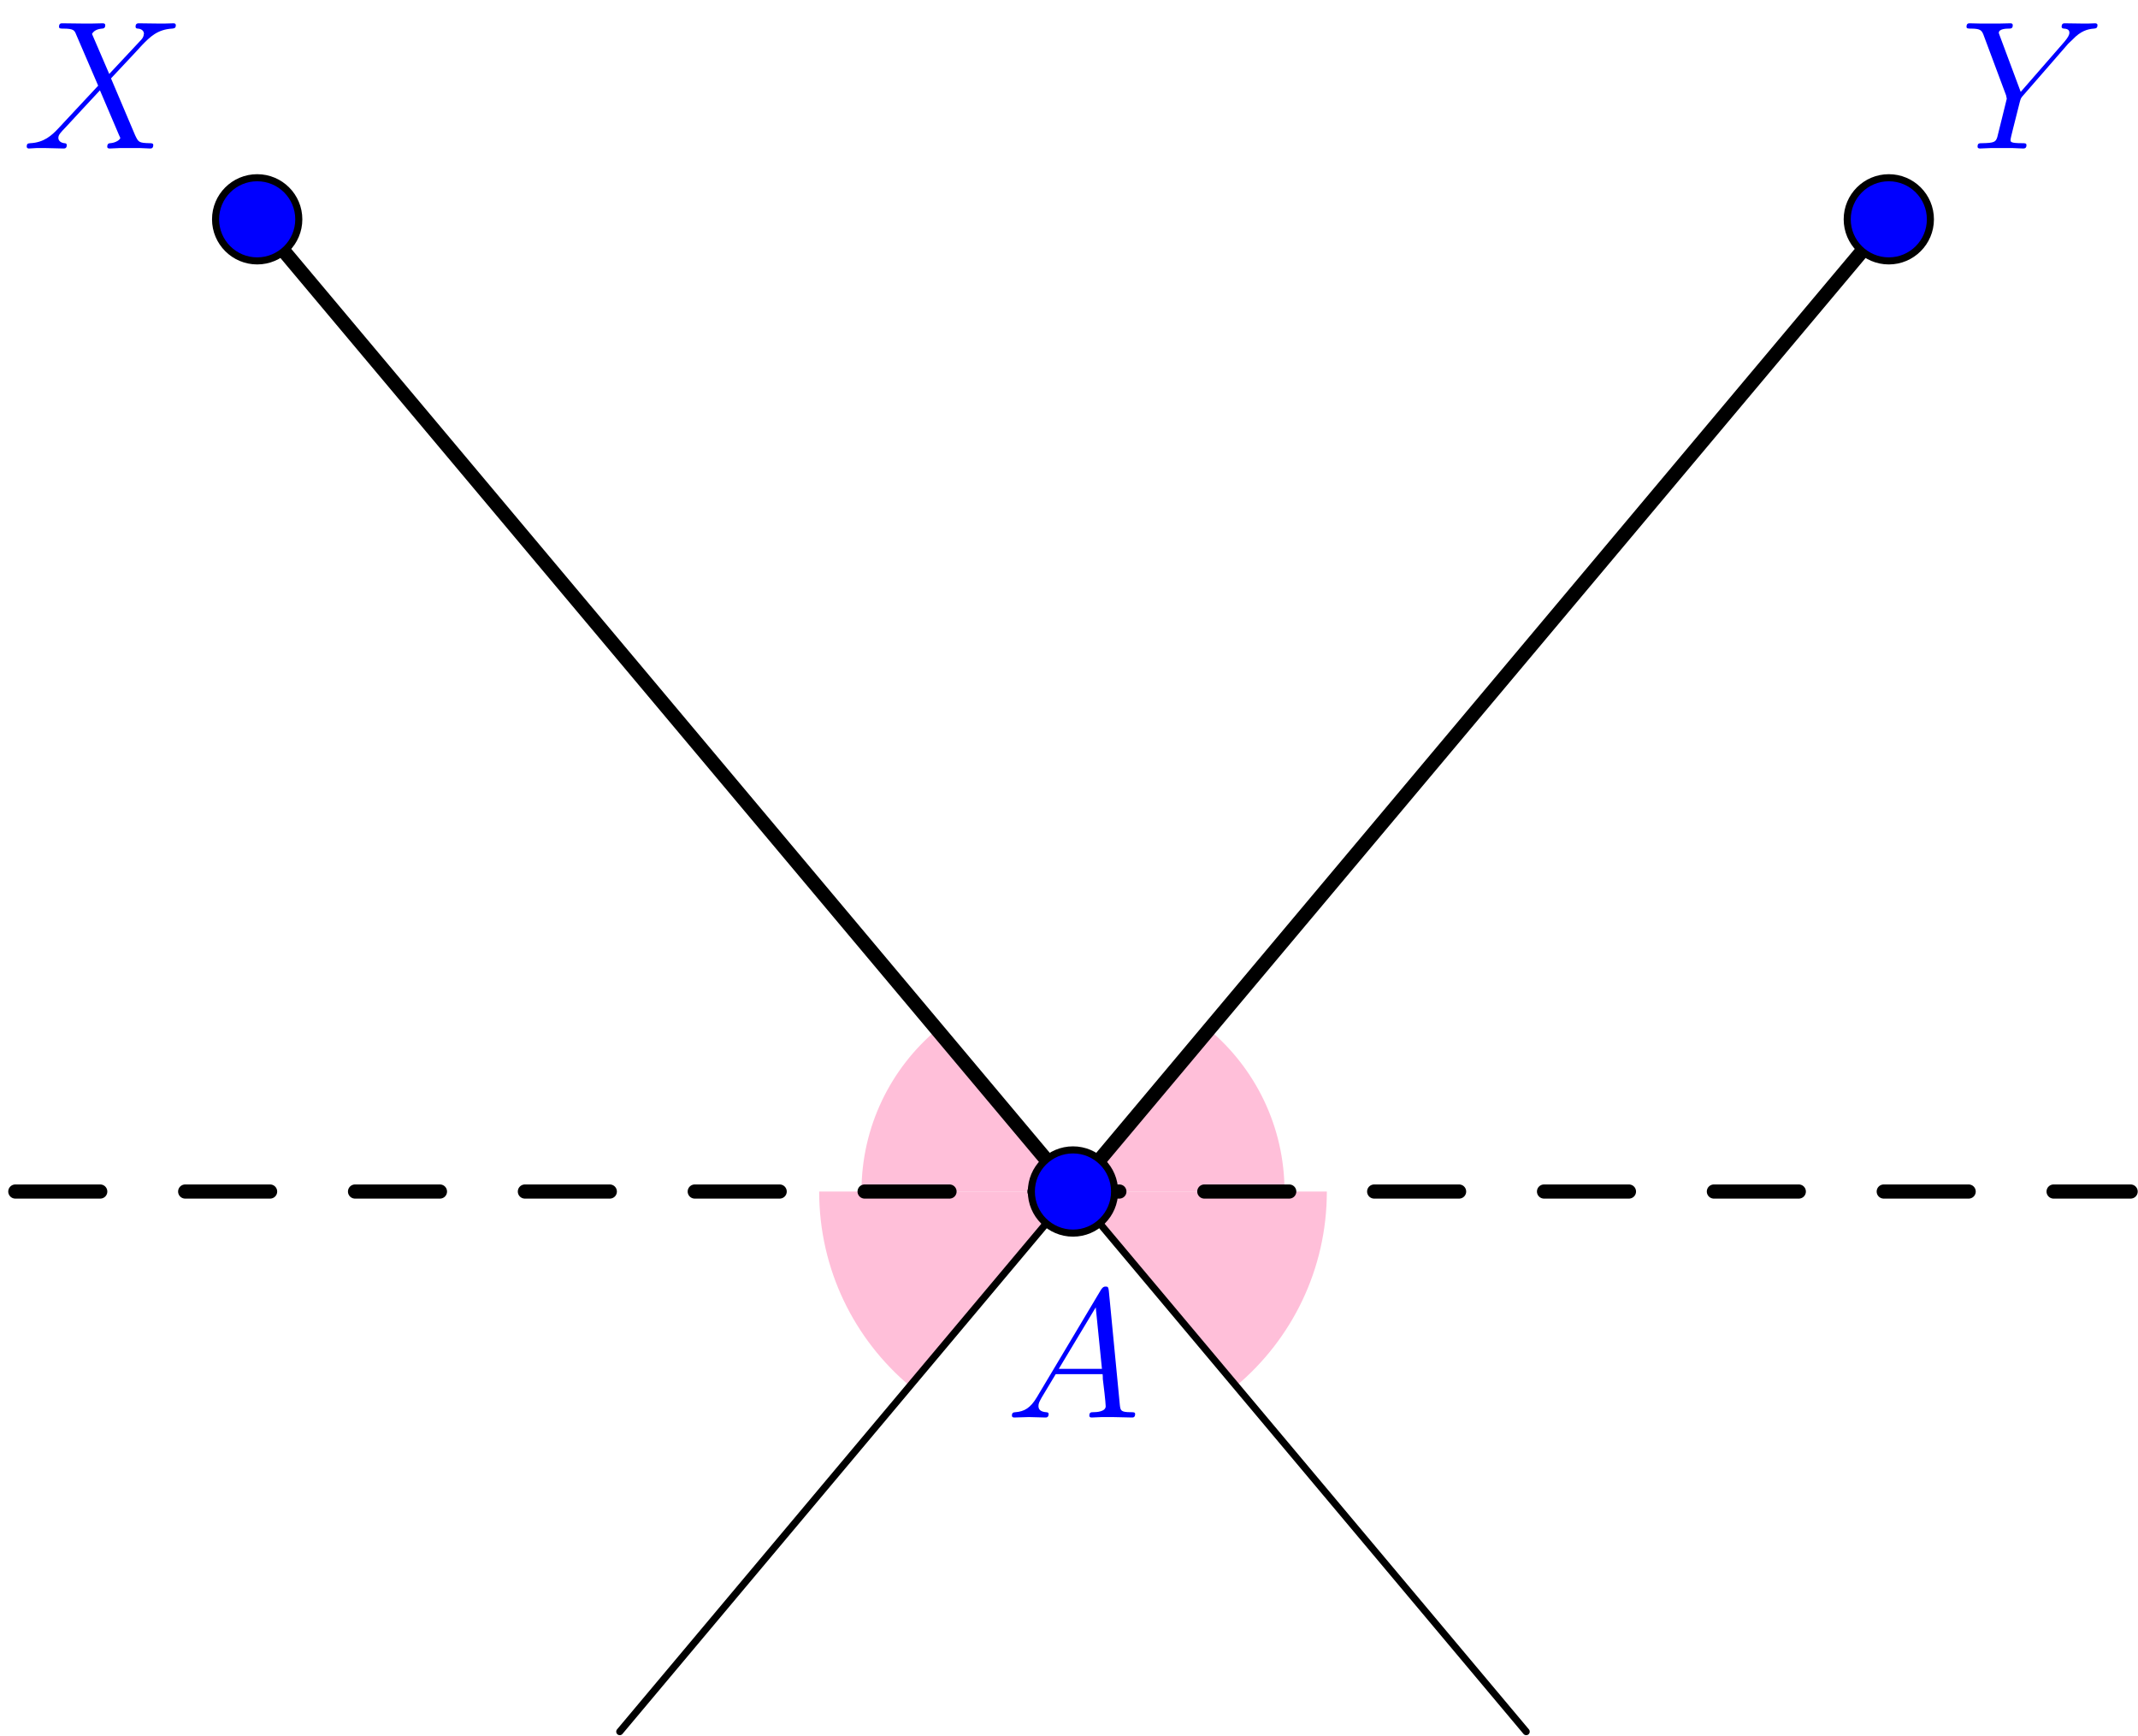
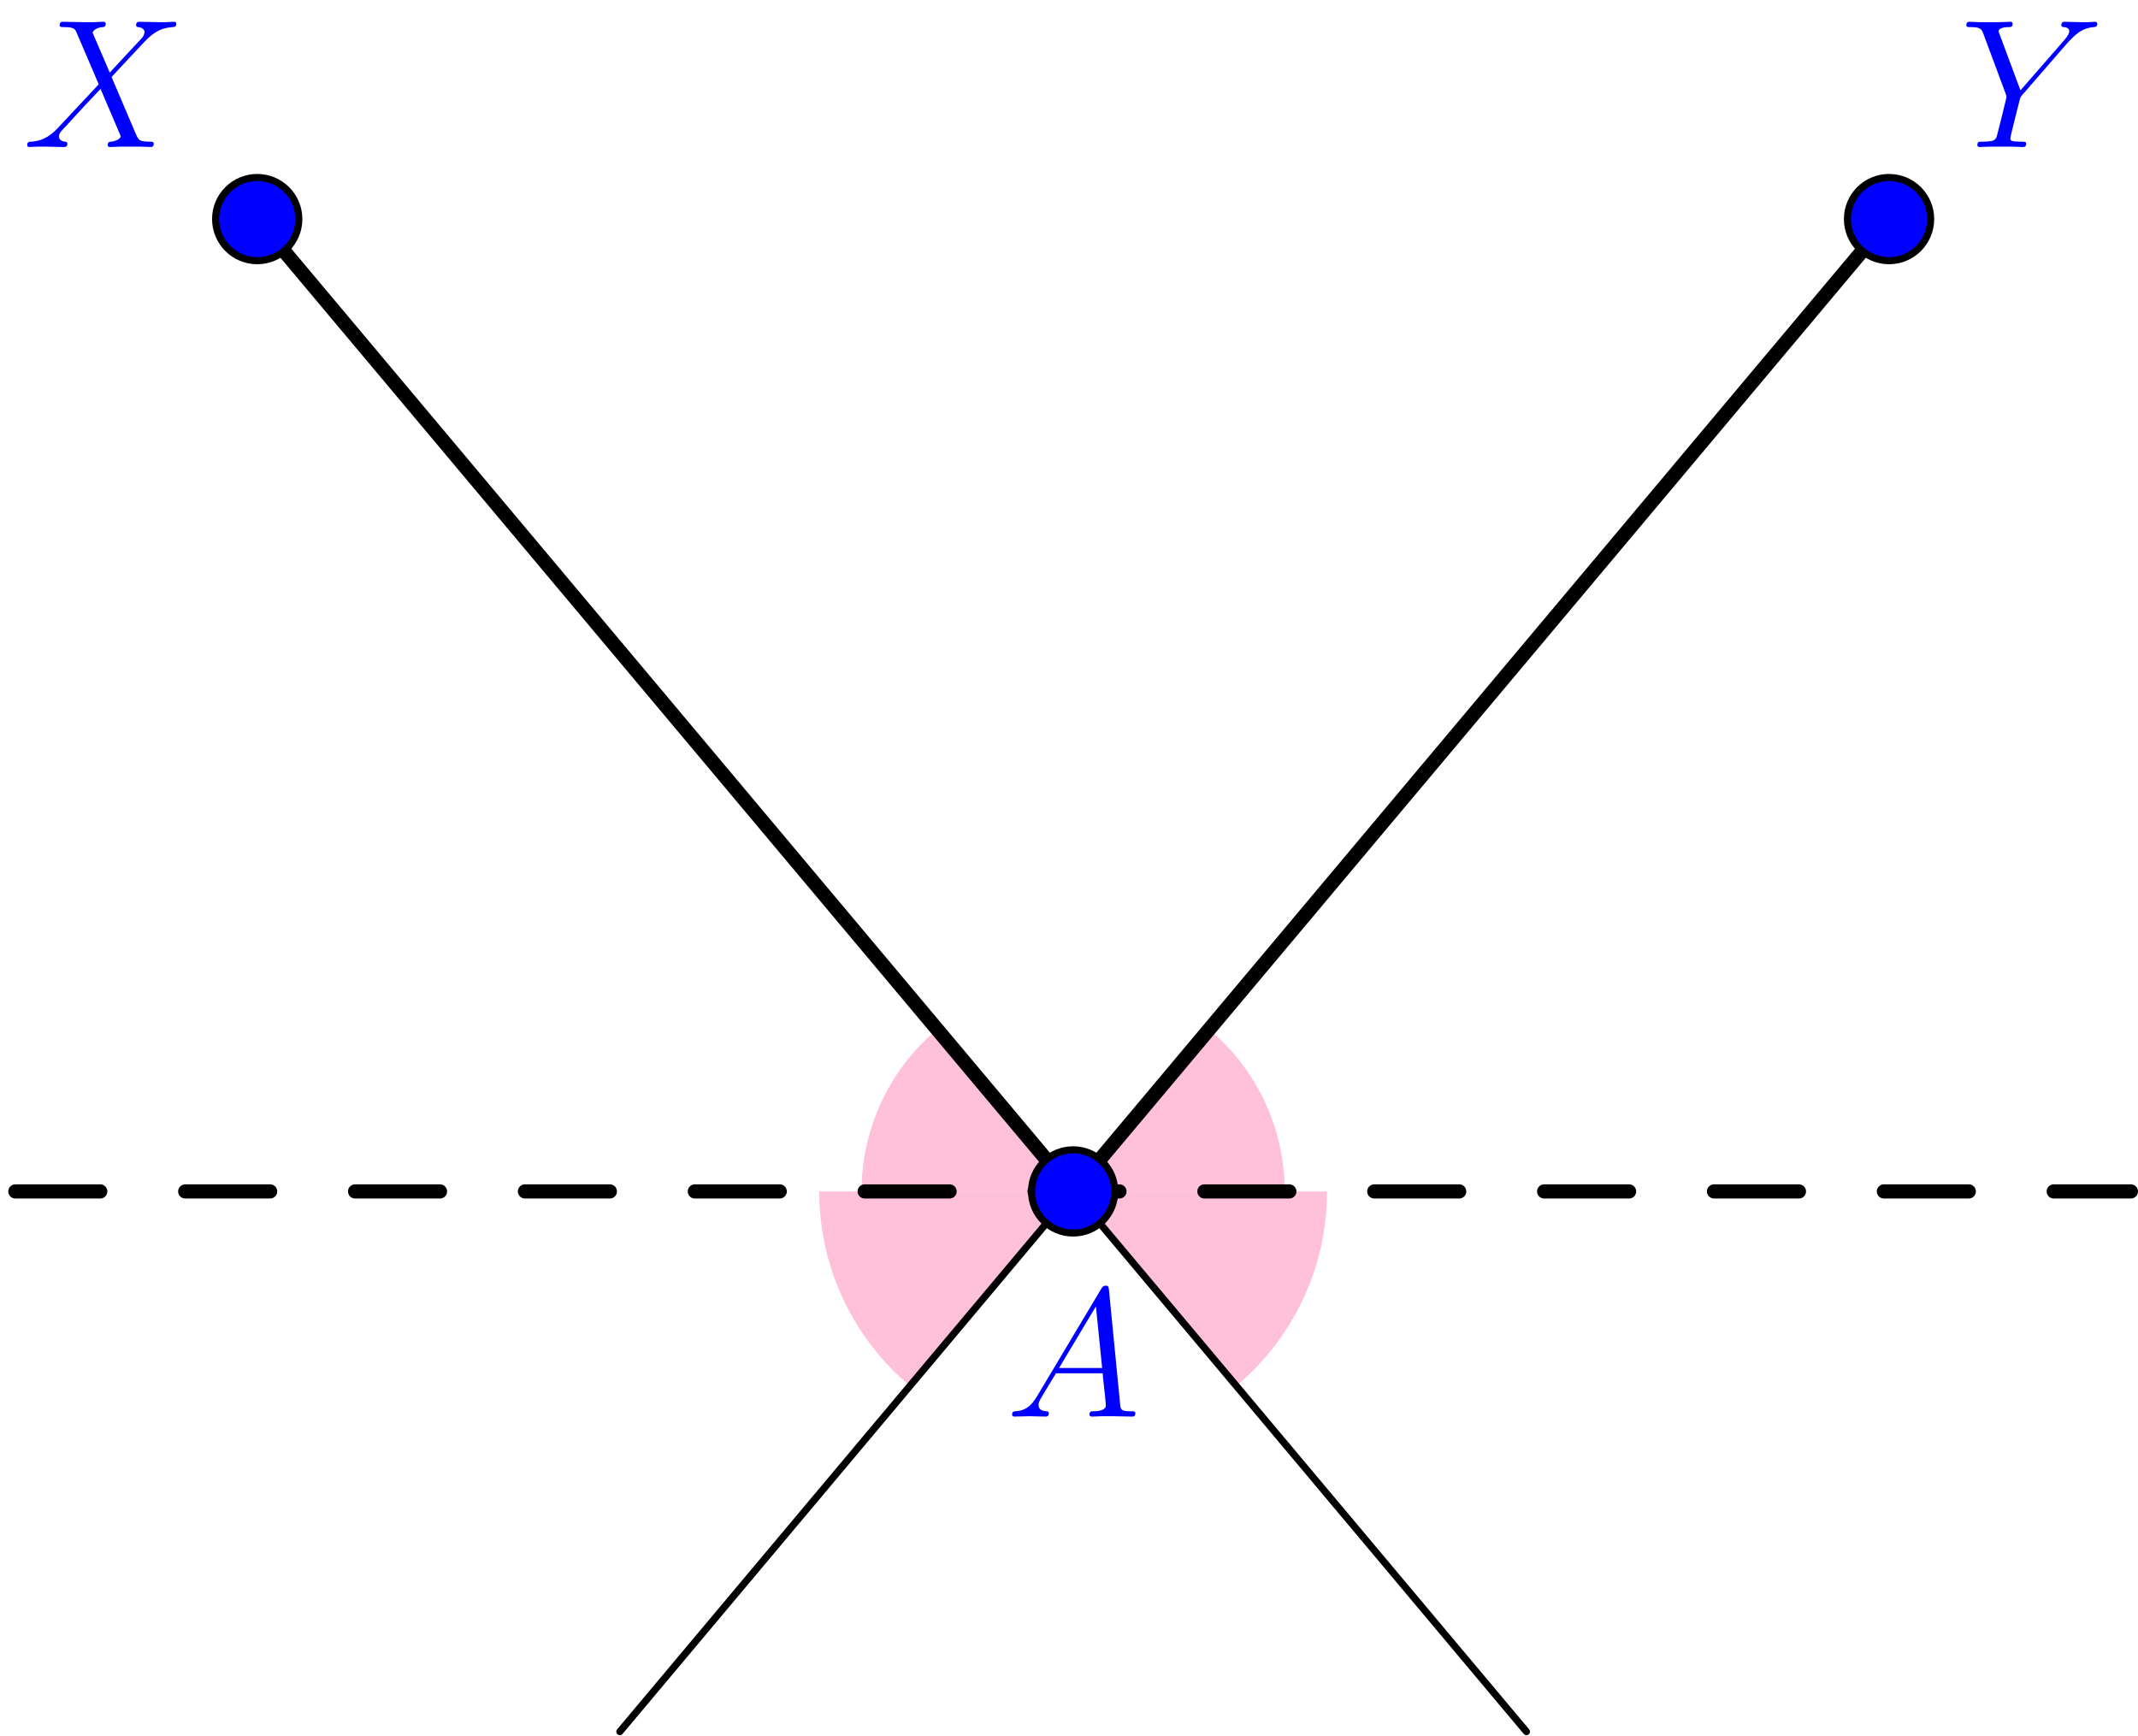
- <svg xmlns="http://www.w3.org/2000/svg" xmlns:xlink="http://www.w3.org/1999/xlink" width="151.02pt" height="122.57pt" viewBox="0 0 151.02 122.57" version="1.1" id="svg22">
-   <defs id="defs5">
-     <g id="g3">
-       <g id="glyph-0-0">
-         <path d="M 9.141 -0.25 C 9.141 -0.375 9.031 -0.375 8.828 -0.375 C 8.125 -0.375 8.109 -0.5 8.062 -0.875 L 7.281 -8.969 C 7.25 -9.219 7.203 -9.25 7.062 -9.25 C 6.938 -9.25 6.859 -9.219 6.734 -9.031 L 2.203 -1.438 C 1.75 -0.672 1.312 -0.422 0.688 -0.375 C 0.547 -0.359 0.438 -0.359 0.438 -0.125 C 0.438 -0.047 0.5 0 0.594 0 L 1.641 -0.031 C 2.016 -0.031 2.438 0 2.797 0 C 2.875 0 3.031 0 3.031 -0.25 C 3.031 -0.359 2.922 -0.375 2.844 -0.375 C 2.547 -0.406 2.312 -0.5 2.312 -0.812 C 2.312 -1 2.391 -1.141 2.547 -1.422 L 3.531 -3.062 L 6.844 -3.062 C 6.859 -2.938 6.859 -2.844 6.859 -2.719 C 6.906 -2.391 7.062 -1.031 7.062 -0.797 C 7.062 -0.406 6.406 -0.375 6.188 -0.375 C 6.047 -0.375 5.906 -0.375 5.906 -0.141 C 5.906 0 6.016 0 6.094 0 C 6.328 0 6.578 -0.031 6.797 -0.031 L 7.531 -0.031 L 8.906 0 C 9 0 9.141 0 9.141 -0.25 Z M 6.797 -3.438 L 3.75 -3.438 L 6.359 -7.781 Z M 6.797 -3.438 " id="path1" />
-       </g>
-       <g id="glyph-0-1">
-         <path d="M 9.266 -0.25 C 9.266 -0.375 9.125 -0.375 9.016 -0.375 C 8.234 -0.391 8.219 -0.453 7.984 -0.938 L 6.281 -4.953 L 7.922 -6.703 L 8.469 -7.297 C 9.031 -7.875 9.547 -8.406 10.594 -8.469 C 10.719 -8.484 10.859 -8.484 10.859 -8.703 C 10.859 -8.844 10.734 -8.844 10.688 -8.844 C 10.5 -8.844 10.312 -8.828 10.125 -8.828 L 9.531 -8.828 C 9.125 -8.828 8.672 -8.844 8.266 -8.844 C 8.172 -8.844 8.016 -8.844 8.016 -8.609 C 8.016 -8.484 8.109 -8.469 8.188 -8.469 C 8.391 -8.453 8.609 -8.344 8.609 -8.094 L 8.594 -8.062 C 8.594 -7.984 8.562 -7.844 8.422 -7.688 L 6.156 -5.266 L 4.938 -8.094 C 5.109 -8.406 5.484 -8.453 5.641 -8.469 C 5.719 -8.469 5.875 -8.484 5.875 -8.703 C 5.875 -8.844 5.75 -8.844 5.672 -8.844 C 5.453 -8.844 5.188 -8.828 4.969 -8.828 L 4.219 -8.828 L 2.844 -8.844 C 2.75 -8.844 2.609 -8.844 2.609 -8.594 C 2.609 -8.469 2.734 -8.469 2.906 -8.469 C 3.656 -8.469 3.703 -8.344 3.828 -8.031 L 5.375 -4.438 L 2.562 -1.422 C 2.094 -0.922 1.547 -0.422 0.578 -0.375 C 0.422 -0.359 0.328 -0.359 0.328 -0.125 C 0.328 -0.094 0.344 0 0.484 0 C 0.656 0 0.859 -0.031 1.031 -0.031 L 1.641 -0.031 C 2.062 -0.031 2.516 0 2.922 0 C 3 0 3.156 0 3.156 -0.234 C 3.156 -0.359 3.062 -0.375 2.984 -0.375 C 2.734 -0.406 2.562 -0.547 2.562 -0.75 C 2.562 -0.969 2.719 -1.125 3.094 -1.516 L 4.25 -2.766 L 5.5 -4.109 L 6.859 -0.922 C 6.875 -0.891 6.938 -0.75 6.938 -0.75 C 6.938 -0.641 6.641 -0.406 6.234 -0.375 C 6.156 -0.375 6.016 -0.359 6.016 -0.125 C 6.016 0 6.141 0 6.203 0 C 6.422 0 6.688 -0.031 6.906 -0.031 L 8.328 -0.031 C 8.562 -0.031 8.812 0 9.031 0 C 9.125 0 9.266 0 9.266 -0.25 Z M 9.266 -0.25 " id="path2" />
-       </g>
-       <g id="glyph-0-2">
-         <path d="M 9.672 -8.719 C 9.672 -8.844 9.516 -8.844 9.516 -8.844 C 9.359 -8.844 9.203 -8.828 9.047 -8.828 L 8.516 -8.828 C 8.141 -8.828 7.734 -8.844 7.375 -8.844 C 7.281 -8.844 7.141 -8.844 7.141 -8.594 C 7.141 -8.484 7.266 -8.469 7.312 -8.469 C 7.688 -8.453 7.688 -8.25 7.688 -8.172 C 7.688 -8.031 7.594 -7.844 7.328 -7.531 L 4.25 -4 L 2.781 -7.938 C 2.703 -8.125 2.703 -8.172 2.703 -8.172 C 2.703 -8.453 3.234 -8.469 3.391 -8.469 C 3.547 -8.469 3.688 -8.469 3.688 -8.703 C 3.688 -8.844 3.578 -8.844 3.5 -8.844 C 3.281 -8.844 3.016 -8.828 2.797 -8.828 L 1.359 -8.828 C 1.125 -8.828 0.875 -8.844 0.656 -8.844 C 0.562 -8.844 0.422 -8.844 0.422 -8.594 C 0.422 -8.469 0.547 -8.469 0.734 -8.469 C 1.375 -8.469 1.484 -8.359 1.609 -8.062 L 3.219 -3.75 C 3.219 -3.703 3.266 -3.562 3.266 -3.516 C 3.266 -3.484 2.625 -0.938 2.594 -0.797 C 2.484 -0.453 2.359 -0.391 1.531 -0.375 C 1.312 -0.375 1.203 -0.375 1.203 -0.125 C 1.203 0 1.344 0 1.391 0 C 1.625 0 1.891 -0.031 2.141 -0.031 L 3.672 -0.031 C 3.906 -0.031 4.172 0 4.406 0 C 4.5 0 4.656 0 4.656 -0.234 C 4.656 -0.375 4.562 -0.375 4.344 -0.375 C 3.531 -0.375 3.531 -0.469 3.531 -0.609 C 3.531 -0.703 3.641 -1.109 3.703 -1.375 L 4.172 -3.234 C 4.25 -3.516 4.25 -3.531 4.359 -3.672 L 7.609 -7.406 L 7.922 -7.703 C 8.484 -8.297 8.969 -8.438 9.422 -8.469 C 9.562 -8.484 9.672 -8.5 9.672 -8.719 Z M 9.672 -8.719 " id="path3" />
-       </g>
+ <svg xmlns="http://www.w3.org/2000/svg" xmlns:xlink="http://www.w3.org/1999/xlink" version="1.1" width="151.024pt" height="122.572pt" viewBox="132.214 138.021 151.024 122.572">
+   <defs>
+     <path id="g0-65" d="M9.144-.246C9.144-.376 9.027-.376 8.833-.376C8.121-.376 8.108-.492 8.069-.881L7.279-8.962C7.253-9.221 7.201-9.247 7.059-9.247C6.929-9.247 6.851-9.221 6.735-9.027L2.202-1.438C1.748-.673 1.308-.414 .686-.376C.544-.363 .44-.363 .44-.13C.44-.052 .505 0 .596 0L1.645-.026C2.02-.026 2.435 0 2.798 0C2.875 0 3.031 0 3.031-.246C3.031-.363 2.927-.376 2.849-.376C2.551-.401 2.305-.505 2.305-.816C2.305-.997 2.383-1.14 2.551-1.425L3.536-3.057H6.838C6.851-2.94 6.851-2.836 6.864-2.72C6.903-2.383 7.059-1.036 7.059-.79C7.059-.401 6.398-.376 6.191-.376C6.048-.376 5.906-.376 5.906-.142C5.906 0 6.022 0 6.1 0C6.32 0 6.579-.026 6.8-.026H7.538L8.911 0C9.001 0 9.144 0 9.144-.246ZM6.8-3.432H3.756L6.359-7.784L6.8-3.432Z" />
+     <path id="g0-88" d="M9.26-.246C9.26-.376 9.131-.376 9.014-.376C8.237-.389 8.211-.453 7.991-.933L6.281-4.947L7.926-6.709L8.47-7.292C9.027-7.874 9.545-8.405 10.594-8.47C10.724-8.483 10.853-8.483 10.853-8.703C10.853-8.846 10.737-8.846 10.685-8.846C10.504-8.846 10.309-8.82 10.128-8.82H9.532C9.118-8.82 8.665-8.846 8.263-8.846C8.172-8.846 8.017-8.846 8.017-8.613C8.017-8.483 8.108-8.47 8.185-8.47C8.393-8.444 8.613-8.341 8.613-8.095L8.6-8.069C8.587-7.978 8.561-7.849 8.418-7.693L6.152-5.258L4.934-8.095C5.103-8.405 5.491-8.457 5.647-8.47C5.725-8.47 5.867-8.483 5.867-8.703C5.867-8.846 5.75-8.846 5.673-8.846C5.453-8.846 5.194-8.82 4.973-8.82H4.222L2.849-8.846C2.746-8.846 2.616-8.846 2.616-8.6C2.616-8.47 2.733-8.47 2.901-8.47C3.652-8.47 3.704-8.341 3.834-8.03L5.375-4.429L2.564-1.425C2.098-.92 1.541-.427 .583-.376C.427-.363 .324-.363 .324-.13C.324-.091 .337 0 .479 0C.661 0 .855-.026 1.036-.026H1.645C2.059-.026 2.513 0 2.914 0C3.005 0 3.16 0 3.16-.233C3.16-.363 3.069-.376 2.992-.376C2.733-.401 2.564-.544 2.564-.751C2.564-.971 2.72-1.127 3.095-1.515L4.248-2.772L5.504-4.106L6.864-.92C6.877-.894 6.929-.751 6.929-.751C6.929-.635 6.644-.401 6.23-.376C6.152-.376 6.009-.363 6.009-.13C6.009 0 6.139 0 6.204 0C6.424 0 6.683-.026 6.903-.026H8.328C8.561-.026 8.807 0 9.027 0C9.118 0 9.26 0 9.26-.246Z" />
+     <path id="g0-89" d="M9.675-8.716C9.675-8.846 9.519-8.846 9.519-8.846C9.364-8.846 9.196-8.82 9.04-8.82H8.509C8.133-8.82 7.732-8.846 7.369-8.846C7.279-8.846 7.136-8.846 7.136-8.6C7.136-8.483 7.266-8.47 7.305-8.47C7.693-8.444 7.693-8.25 7.693-8.172C7.693-8.03 7.59-7.836 7.331-7.538L4.248-4.002L2.785-7.939C2.707-8.121 2.707-8.172 2.707-8.172C2.707-8.444 3.238-8.47 3.393-8.47S3.691-8.47 3.691-8.703C3.691-8.846 3.575-8.846 3.497-8.846C3.277-8.846 3.018-8.82 2.798-8.82H1.36C1.127-8.82 .881-8.846 .661-8.846C.57-8.846 .427-8.846 .427-8.6C.427-8.47 .544-8.47 .738-8.47C1.373-8.47 1.489-8.354 1.606-8.056L3.212-3.743C3.225-3.704 3.264-3.562 3.264-3.523S2.629-.933 2.59-.803C2.487-.453 2.357-.389 1.528-.376C1.308-.376 1.204-.376 1.204-.13C1.204 0 1.347 0 1.386 0C1.619 0 1.891-.026 2.137-.026H3.665C3.898-.026 4.17 0 4.403 0C4.494 0 4.65 0 4.65-.233C4.65-.376 4.559-.376 4.339-.376C3.536-.376 3.536-.466 3.536-.609C3.536-.699 3.639-1.114 3.704-1.373L4.17-3.238C4.248-3.51 4.248-3.536 4.365-3.665L7.615-7.408L7.913-7.706C8.483-8.289 8.962-8.431 9.416-8.47C9.558-8.483 9.675-8.496 9.675-8.716Z" />
+   </defs>
+   <g id="page1">
+     <g transform="matrix(0.996264 0 0 0.996264 132.214 138.021)">
+       <path d="M76.088 84.478L66.446 72.988C63.171 75.739 61.088 79.866 61.088 84.478H76.088Z" fill="#ffc0d9" />
    </g>
-     <clipPath id="clip-0">
-       <path clip-rule="nonzero" d="M 75 83 L 109 83 L 109 122.57 L 75 122.57 Z M 75 83 " id="path4" />
-     </clipPath>
-     <clipPath id="clip-1">
-       <path clip-rule="nonzero" d="M 43 83 L 77 83 L 77 122.57 L 43 122.57 Z M 43 83 " id="path5" />
-     </clipPath>
-   </defs>
-   <path fill-rule="nonzero" fill="rgb(100%, 74.805%, 85.156%)" fill-opacity="1" d="M 75.793 84.168 L 66.188 72.723 C 62.926 75.461 60.852 79.57 60.852 84.168 L 75.793 84.168 " id="path6" />
-   <path fill-rule="nonzero" fill="rgb(100%, 74.805%, 85.156%)" fill-opacity="1" d="M 75.793 84.168 L 57.863 84.168 C 57.863 89.68 60.352 94.613 64.266 97.902 L 75.793 84.168 " id="path7" />
-   <path fill-rule="nonzero" fill="rgb(100%, 74.805%, 85.156%)" fill-opacity="1" d="M 75.793 84.168 L 87.316 97.902 C 91.234 94.613 93.723 89.68 93.723 84.168 L 75.793 84.168 " id="path8" />
-   <path fill-rule="nonzero" fill="rgb(100%, 74.805%, 85.156%)" fill-opacity="1" d="M 75.793 84.168 L 90.734 84.168 C 90.734 79.57 88.66 75.461 85.398 72.723 L 75.793 84.168 " id="path9" />
-   <path fill="none" stroke-width="9.998" stroke-linecap="round" stroke-linejoin="round" stroke="rgb(0%, 0%, 0%)" stroke-opacity="1" stroke-miterlimit="10" d="M 757.93 384.02 L 181.68 1070.778 " transform="matrix(0.1, 0, 0, -0.1, 0, 122.57)" id="path10" />
-   <path fill="none" stroke-width="9.998" stroke-linecap="round" stroke-linejoin="round" stroke="rgb(0%, 0%, 0%)" stroke-opacity="1" stroke-miterlimit="10" d="M 757.93 384.02 L 1334.18 1070.778 " transform="matrix(0.1, 0, 0, -0.1, 0, 122.57)" id="path11" />
-   <path fill="none" stroke-width="9.998" stroke-linecap="round" stroke-linejoin="round" stroke="rgb(0%, 0%, 0%)" stroke-opacity="1" stroke-dasharray="59.99 59.99" stroke-miterlimit="10" d="M 10.82 384.02 L 1505 384.02 " transform="matrix(0.1, 0, 0, -0.1, 0, 122.57)" id="path12" />
-   <g clip-path="url(#clip-0)" id="g13">
-     <path fill="none" stroke-width="4.999" stroke-linecap="round" stroke-linejoin="round" stroke="rgb(0%, 0%, 0%)" stroke-opacity="1" stroke-miterlimit="10" d="M 757.93 384.02 L 1078.047 2.497 " transform="matrix(0.1, 0, 0, -0.1, 0, 122.57)" id="path13" />
-   </g>
-   <g clip-path="url(#clip-1)" id="g14">
-     <path fill="none" stroke-width="4.999" stroke-linecap="round" stroke-linejoin="round" stroke="rgb(0%, 0%, 0%)" stroke-opacity="1" stroke-miterlimit="10" d="M 757.93 384.02 L 437.773 2.497 " transform="matrix(0.1, 0, 0, -0.1, 0, 122.57)" id="path14" />
-   </g>
-   <path fill-rule="nonzero" fill="rgb(0%, 0%, 100%)" fill-opacity="1" d="M 78.73 84.168 C 78.73 82.543 77.414 81.227 75.793 81.227 C 74.168 81.227 72.852 82.543 72.852 84.168 C 72.852 85.789 74.168 87.105 75.793 87.105 C 77.414 87.105 78.73 85.789 78.73 84.168 " id="path15" />
-   <path fill="none" stroke-width="4.999" stroke-linecap="round" stroke-linejoin="round" stroke="rgb(0%, 0%, 0%)" stroke-opacity="1" stroke-miterlimit="10" d="M 787.305 384.02 C 787.305 400.27 774.141 413.434 757.93 413.434 C 741.68 413.434 728.516 400.27 728.516 384.02 C 728.516 367.809 741.68 354.645 757.93 354.645 C 774.141 354.645 787.305 367.809 787.305 384.02 Z M 787.305 384.02 " transform="matrix(0.1, 0, 0, -0.1, 0, 122.57)" id="path16" />
-   <path fill-rule="nonzero" fill="rgb(0%, 0%, 100%)" fill-opacity="1" d="M 21.105 15.492 C 21.105 13.867 19.789 12.555 18.168 12.555 C 16.543 12.555 15.227 13.867 15.227 15.492 C 15.227 17.113 16.543 18.43 18.168 18.43 C 19.789 18.43 21.105 17.113 21.105 15.492 " id="path17" />
-   <path fill="none" stroke-width="4.999" stroke-linecap="round" stroke-linejoin="round" stroke="rgb(0%, 0%, 0%)" stroke-opacity="1" stroke-miterlimit="10" d="M 211.055 1070.778 C 211.055 1087.028 197.891 1100.153 181.68 1100.153 C 165.43 1100.153 152.266 1087.028 152.266 1070.778 C 152.266 1054.567 165.43 1041.403 181.68 1041.403 C 197.891 1041.403 211.055 1054.567 211.055 1070.778 Z M 211.055 1070.778 " transform="matrix(0.1, 0, 0, -0.1, 0, 122.57)" id="path18" />
-   <path fill-rule="nonzero" fill="rgb(0%, 0%, 100%)" fill-opacity="1" d="M 136.355 15.492 C 136.355 13.867 135.039 12.555 133.418 12.555 C 131.797 12.555 130.48 13.867 130.48 15.492 C 130.48 17.113 131.797 18.43 133.418 18.43 C 135.039 18.43 136.355 17.113 136.355 15.492 " id="path19" />
-   <path fill="none" stroke-width="4.999" stroke-linecap="round" stroke-linejoin="round" stroke="rgb(0%, 0%, 0%)" stroke-opacity="1" stroke-miterlimit="10" d="M 1363.555 1070.778 C 1363.555 1087.028 1350.391 1100.153 1334.18 1100.153 C 1317.969 1100.153 1304.805 1087.028 1304.805 1070.778 C 1304.805 1054.567 1317.969 1041.403 1334.18 1041.403 C 1350.391 1041.403 1363.555 1054.567 1363.555 1070.778 Z M 1363.555 1070.778 " transform="matrix(0.1, 0, 0, -0.1, 0, 122.57)" id="path20" />
-   <g fill="rgb(0%, 0%, 100%)" fill-opacity="1" id="g20">
-     <use xlink:href="#glyph-0-0" x="71.04" y="100.13" id="use20" />
-   </g>
-   <g fill="rgb(0%, 0%, 100%)" fill-opacity="1" id="g21">
-     <use xlink:href="#glyph-0-1" x="1.56" y="10.49" id="use21" />
-   </g>
-   <g fill="rgb(0%, 0%, 100%)" fill-opacity="1" id="g22">
-     <use xlink:href="#glyph-0-2" x="138.485" y="10.49" id="use22" />
+     <g transform="matrix(0.996264 0 0 0.996264 132.214 138.021)">
+       <path d="M76.088 84.478H58.088C58.088 84.478 58.088 84.478 58.088 84.478C58.088 90.014 60.587 94.966 64.518 98.268L76.088 84.478Z" fill="#ffc0d9" />
+     </g>
+     <g transform="matrix(0.996264 0 0 0.996264 132.214 138.021)">
+       <path d="M76.088 84.478L87.659 98.268C91.59 94.966 94.088 90.014 94.088 84.478H76.088Z" fill="#ffc0d9" />
+     </g>
+     <g transform="matrix(0.996264 0 0 0.996264 132.214 138.021)">
+       <path d="M76.088 84.478H91.088C91.088 79.866 89.006 75.739 85.73 72.988L76.088 84.478Z" fill="#ffc0d9" />
+     </g>
+     <g transform="matrix(0.996264 0 0 0.996264 132.214 138.021)">
+       <path d="M76.088 84.478L18.238 15.534" fill="none" stroke="#000000" stroke-linecap="round" stroke-linejoin="round" stroke-miterlimit="10.037" stroke-width="1.004" />
+     </g>
+     <g transform="matrix(0.996264 0 0 0.996264 132.214 138.021)">
+       <path d="M76.088 84.478L133.939 15.534" fill="none" stroke="#000000" stroke-linecap="round" stroke-linejoin="round" stroke-miterlimit="10.037" stroke-width="1.004" />
+     </g>
+     <g transform="matrix(0.996264 0 0 0.996264 132.214 138.021)">
+       <path d="M1.088 84.478H151.088" fill="none" stroke="#000000" stroke-dasharray="6.022,3.011,0,3.011" stroke-linecap="round" stroke-linejoin="round" stroke-miterlimit="10.037" stroke-width="1.004" />
+     </g>
+     <g transform="matrix(0.996264 0 0 0.996264 132.214 138.021)">
+       <path d="M76.088 84.478L108.228 122.781" fill="none" stroke="#000000" stroke-linecap="round" stroke-linejoin="round" stroke-miterlimit="10.037" stroke-width="0.502" />
+     </g>
+     <g transform="matrix(0.996264 0 0 0.996264 132.214 138.021)">
+       <path d="M76.088 84.478L43.949 122.781" fill="none" stroke="#000000" stroke-linecap="round" stroke-linejoin="round" stroke-miterlimit="10.037" stroke-width="0.502" />
+     </g>
+     <g transform="matrix(0.996264 0 0 0.996264 132.214 138.021)">
+       <path d="M79.038 84.478C79.038 82.849 77.718 81.528 76.088 81.528C74.459 81.528 73.138 82.849 73.138 84.478C73.138 86.108 74.459 87.428 76.088 87.428C77.718 87.428 79.038 86.108 79.038 84.478Z" fill="#0000ff" />
+     </g>
+     <g transform="matrix(0.996264 0 0 0.996264 132.214 138.021)">
+       <path d="M79.038 84.478C79.038 82.849 77.718 81.528 76.088 81.528C74.459 81.528 73.138 82.849 73.138 84.478C73.138 86.108 74.459 87.428 76.088 87.428C77.718 87.428 79.038 86.108 79.038 84.478Z" fill="none" stroke="#000000" stroke-linecap="round" stroke-linejoin="round" stroke-miterlimit="10.037" stroke-width="0.502" />
+     </g>
+     <g fill="#00f">
+       <use x="203.268" y="238.089" xlink:href="#g0-65" />
+     </g>
+     <g transform="matrix(0.996264 0 0 0.996264 132.214 138.021)">
+       <path d="M21.188 15.534C21.188 13.905 19.867 12.585 18.238 12.585S15.287 13.905 15.287 15.534C15.287 17.164 16.608 18.485 18.238 18.485S21.188 17.164 21.188 15.534Z" fill="#0000ff" />
+     </g>
+     <g transform="matrix(0.996264 0 0 0.996264 132.214 138.021)">
+       <path d="M21.188 15.534C21.188 13.905 19.867 12.585 18.238 12.585S15.287 13.905 15.287 15.534C15.287 17.164 16.608 18.485 18.238 18.485S21.188 17.164 21.188 15.534Z" fill="none" stroke="#000000" stroke-linecap="round" stroke-linejoin="round" stroke-miterlimit="10.037" stroke-width="0.502" />
+     </g>
+     <g fill="#00f">
+       <use x="133.813" y="148.406" xlink:href="#g0-88" />
+     </g>
+     <g transform="matrix(0.996264 0 0 0.996264 132.214 138.021)">
+       <path d="M136.889 15.534C136.889 13.905 135.569 12.585 133.939 12.585C132.31 12.585 130.989 13.905 130.989 15.534C130.989 17.164 132.31 18.485 133.939 18.485C135.569 18.485 136.889 17.164 136.889 15.534Z" fill="#0000ff" />
+     </g>
+     <g transform="matrix(0.996264 0 0 0.996264 132.214 138.021)">
+       <path d="M136.889 15.534C136.889 13.905 135.569 12.585 133.939 12.585C132.31 12.585 130.989 13.905 130.989 15.534C130.989 17.164 132.31 18.485 133.939 18.485C135.569 18.485 136.889 17.164 136.889 15.534Z" fill="none" stroke="#000000" stroke-linecap="round" stroke-linejoin="round" stroke-miterlimit="10.037" stroke-width="0.502" />
+     </g>
+     <g fill="#00f">
+       <use x="270.687" y="148.406" xlink:href="#g0-89" />
+     </g>
  </g>
</svg>
